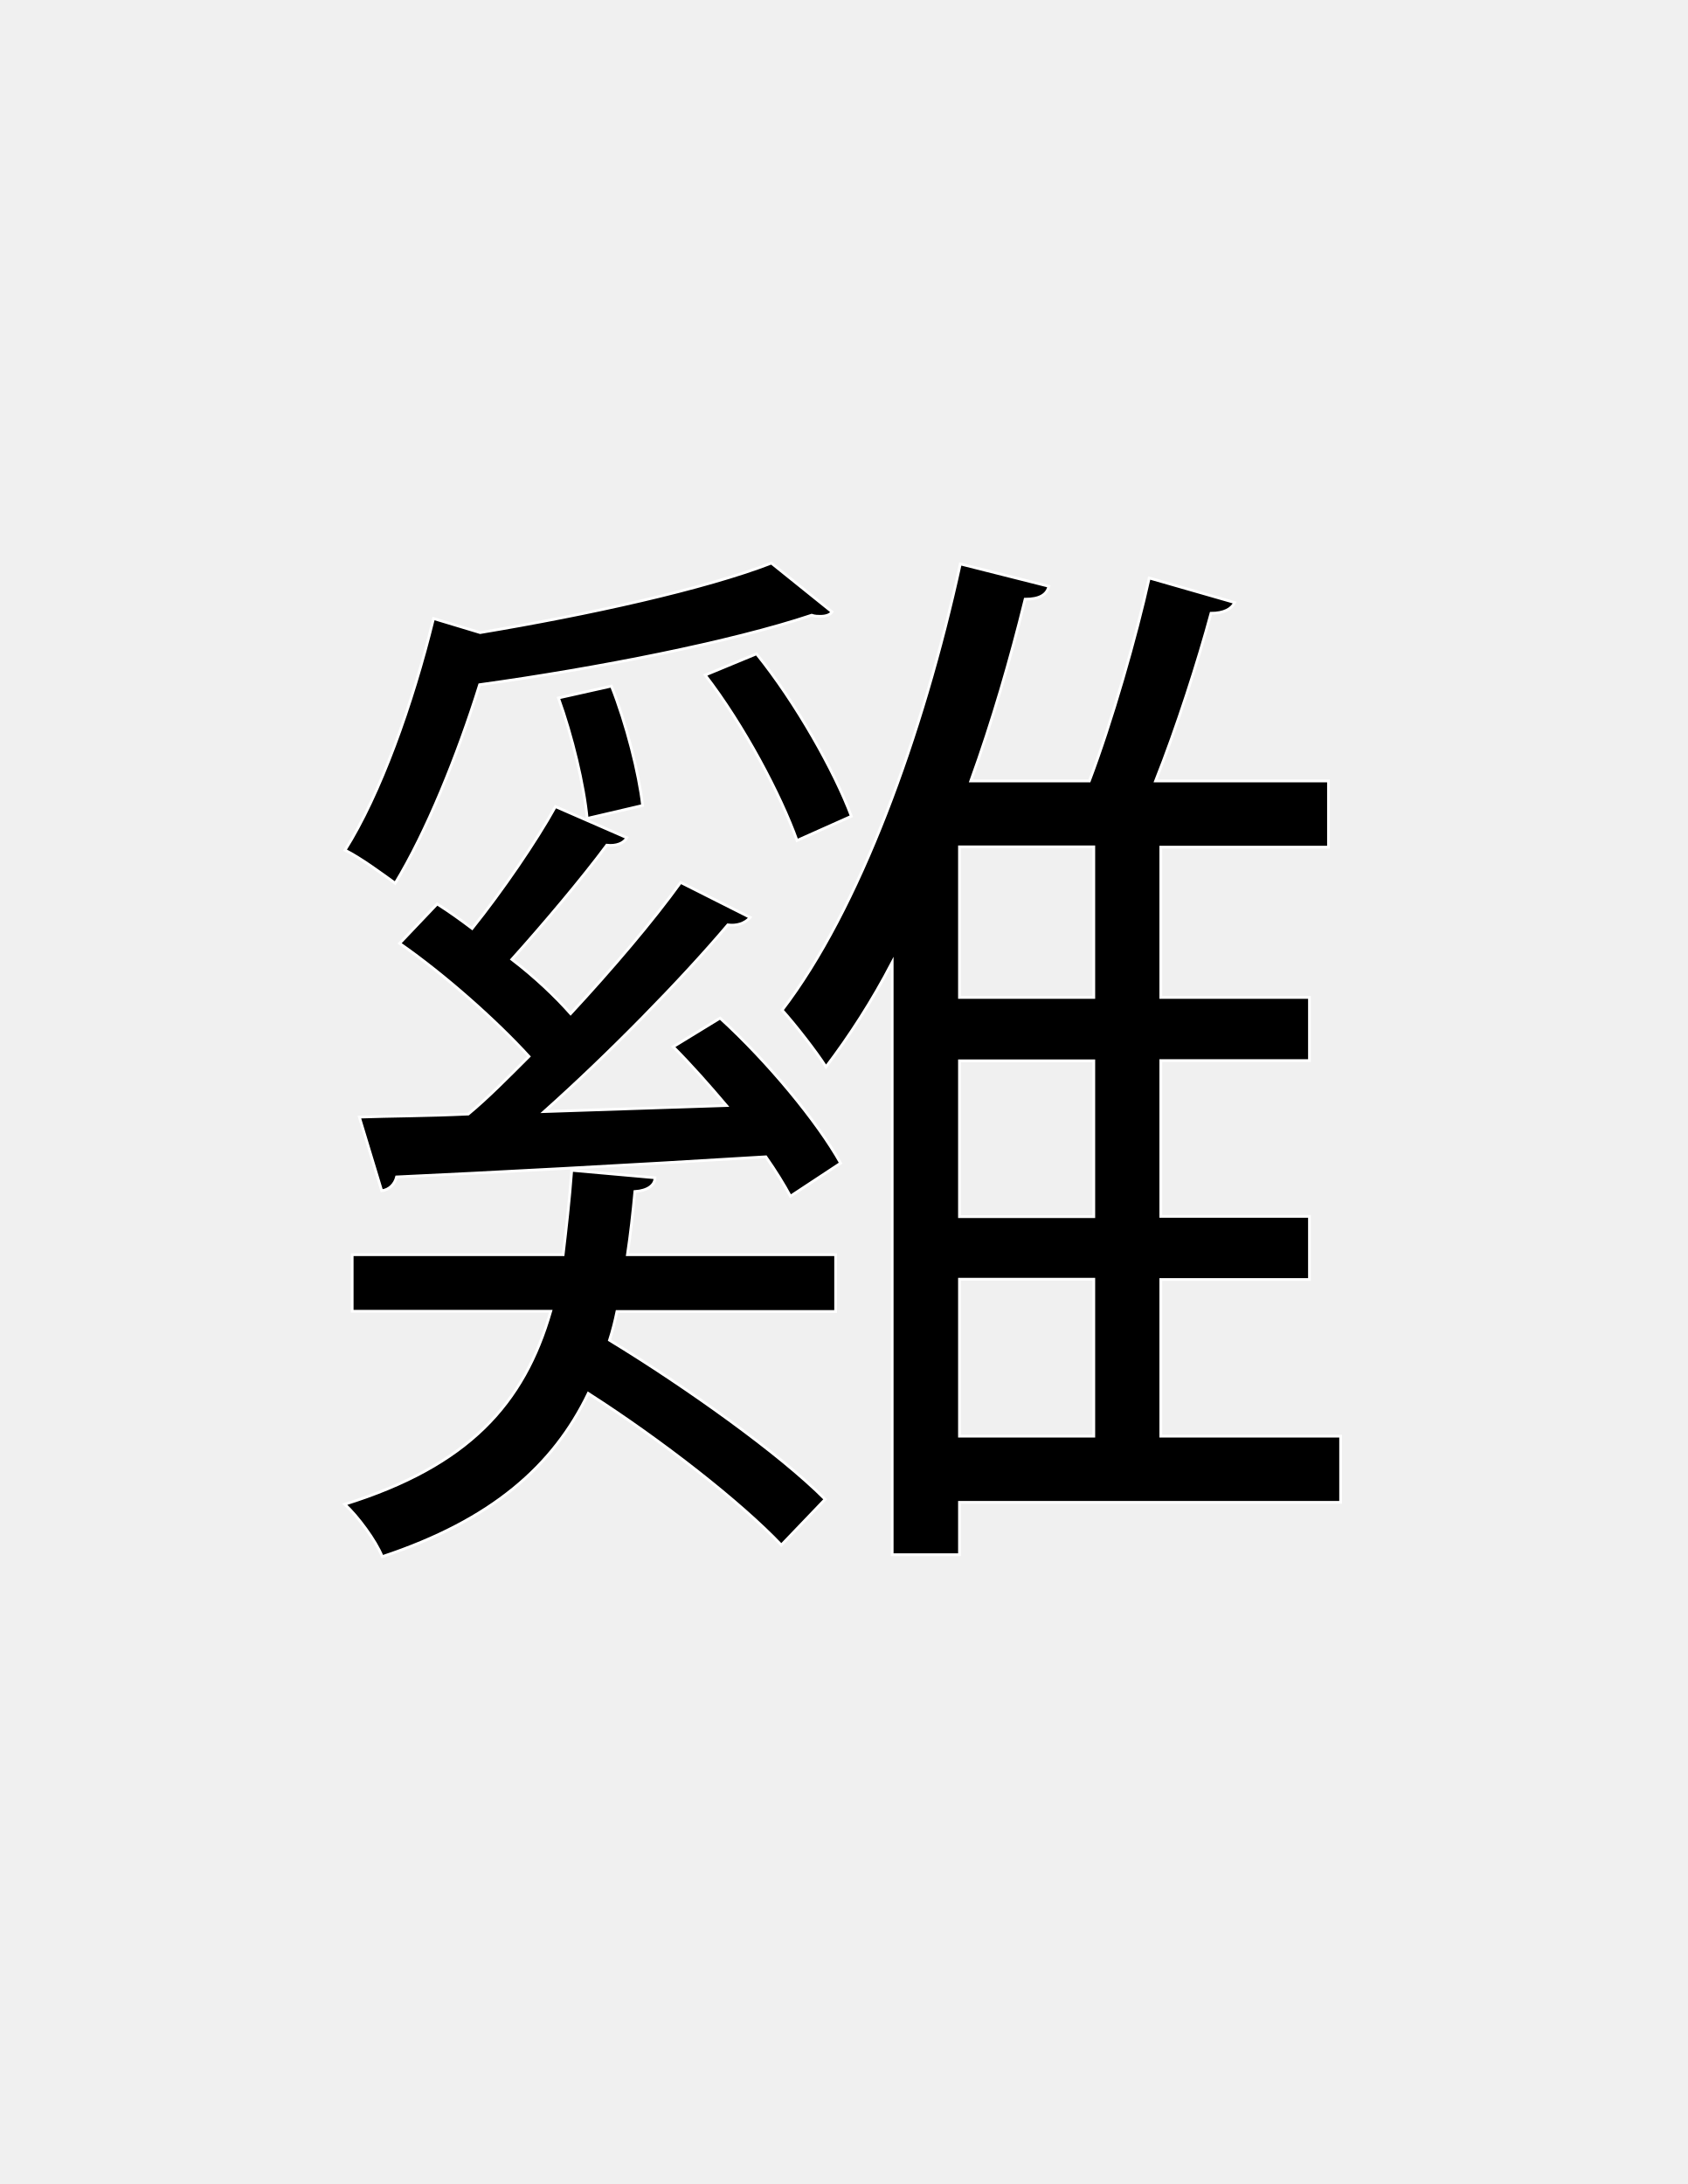
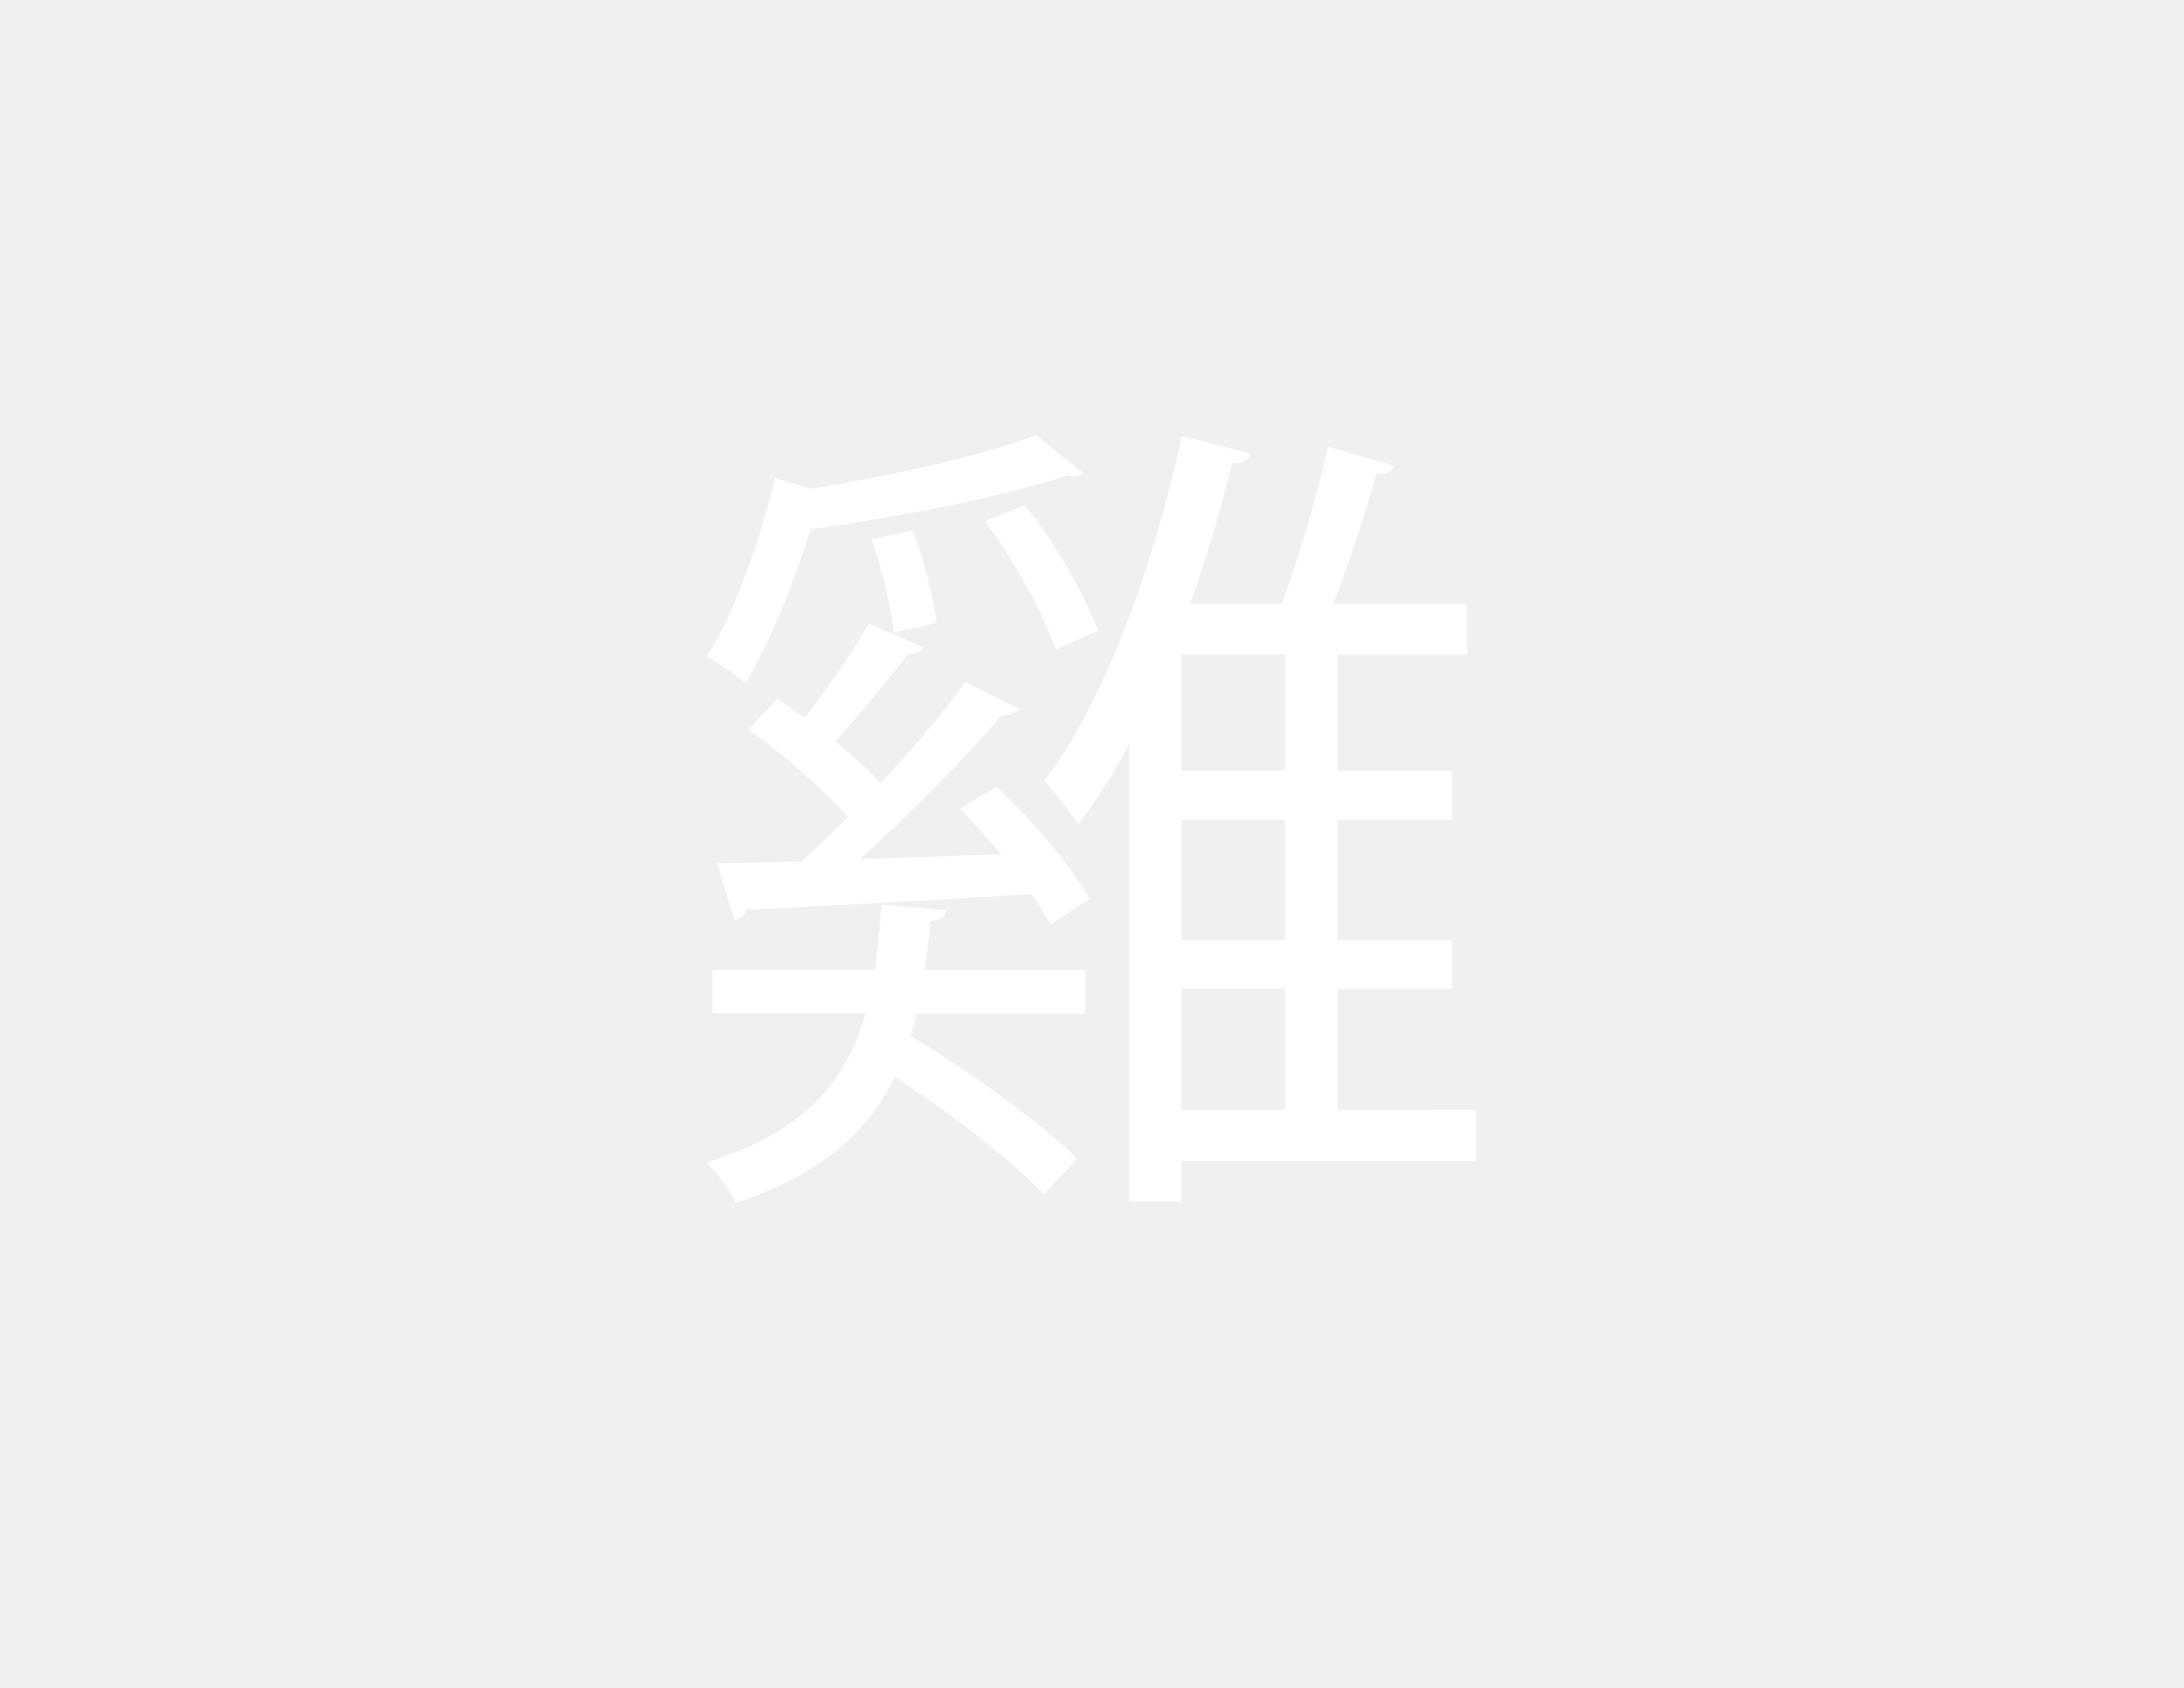
- <svg xmlns="http://www.w3.org/2000/svg" version="1.1" id="Layer_1" x="0px" y="0px" viewBox="0 0 612 792" enable-background="new 0 0 612 792" xml:space="preserve">
-   <path stroke="#FFFFFF" stroke-miterlimit="10" d="M204.2,455c1.1-9.3,2.3-19.7,3.1-30.6l30.2,2.7c0,2.7-2.7,4.7-7.3,5  c-0.7,7.7-1.6,15.5-2.7,22.9h75.5v20.6h-79.3c-0.7,3.4-1.6,7-2.7,10.4c27.9,17,61.6,41,78.2,57.7l-15.9,16.6  c-14.7-15.5-43.3-37.9-70-55c-12.7,26.3-34.9,46-74.7,59.2c-2.3-5.8-8.9-14.7-13.6-19c44.9-14,65-36.4,74.7-70h-72V455H204.2  L204.2,455z M174.1,229.4c39.5-6.6,81.6-15.9,105.6-25.2l22,17.7c-0.7,1.1-2.3,1.6-4.3,1.6c-0.7,0-2,0-3.1-0.4  c-29,9.7-77.8,19.3-120.4,25.2c-8.1,25.9-19.3,53.4-30.6,72c-4.7-3.4-12.7-9.3-18.2-12c12.7-20.1,24.4-52.6,32.1-84L174.1,229.4  L174.1,229.4z M263.4,400.9c-6.2-7.3-12.7-14.7-19.3-21.3l17-10.4c17.4,15.9,35.3,37.6,43.7,52.6l-18.2,12  c-2.3-4.3-5.4-9.3-8.9-14.3c-50.3,3.1-101.5,5.8-133.9,7.3c-0.7,2.7-2.7,4.7-5.4,5l-8.1-26.7c11.3-0.4,24.7-0.4,39.5-1.1  c7-5.8,14.3-13.2,22-20.9c-11.6-12.7-30.2-29.4-46.9-41l13.6-14.3c4.3,2.7,8.6,5.8,12.7,8.9c10.9-13.6,23.3-31.7,30.2-44.2  l25.9,11.3c-1.1,2-3.9,3.1-7.3,2.7c-8.9,12-22.9,28.6-34.4,41.4c8.6,6.6,15.9,13.6,21.3,19.7c15.1-16.3,29.9-33.7,39.9-47.6  l25.2,12.7c-2,2.3-5,3.1-8.1,2.7c-17,20.1-43.3,46.9-66.6,67.7L263.4,400.9L263.4,400.9z M221.7,248.8c5.4,13.6,10,31.7,11.3,43.3  l-20.1,4.7c-1.1-12-5.4-29.9-10.4-43.7L221.7,248.8z M289,304.8c-5.8-16.3-19.3-41.9-33.3-60l18.6-7.7  c14.3,17.7,28.3,42.6,34.4,58.9L289,304.8z M486.1,520.8v24H347.9v19h-24.4V349c-7.3,14-15.5,26.7-24,37.9  c-3.4-5.4-11.3-15.5-15.9-20.6c27.9-36.4,51-99.5,64.6-161.8l32.1,8.1c-0.7,3.1-3.4,4.7-8.6,4.7c-5.4,22-12,44.6-19.7,65.9h43  c8.1-21.3,17-52.3,21.7-73.6l31,8.9c-1.1,2.3-3.9,3.9-8.6,3.9c-4.7,17.4-12.4,41.4-20.1,60.8h62.7v24h-60.8v54.5h53.9v22.9h-53.9  v56.5h53.9v22.9h-53.9v56.8H486.1L486.1,520.8z M396.6,361.7v-54.6h-48.7v54.6H396.6z M396.6,441.2v-56.5h-48.7v56.5H396.6z   M347.9,463.9v56.9h48.7v-56.9H347.9z" />
+ <svg xmlns="http://www.w3.org/2000/svg" version="1.1" id="Layer_1" x="0px" y="0px" viewBox="0 0 792 612" enable-background="new 0 0 792 612" xml:space="preserve">
+   <path fill="#FFFFFF" d="M317.3,351.6c0.9-7.2,1.8-15.2,2.4-23.6l23.3,2.1c0,2.1-2.1,3.6-5.6,3.9c-0.5,6-1.2,12-2.1,17.7h58.3v15.9  h-61.3c-0.5,2.6-1.2,5.4-2.1,8c21.6,13.1,47.6,31.7,60.4,44.6L378.5,433c-11.4-12-33.5-29.3-54.1-42.5c-9.8,20.3-27,35.5-57.7,45.7  c-1.8-4.5-6.9-11.4-10.5-14.7c34.7-10.8,50.2-28.1,57.7-54.1h-55.6v-15.8H317.3L317.3,351.6z M294.1,177.3  c30.5-5.1,63.1-12.3,81.6-19.5l17,13.7c-0.5,0.9-1.8,1.2-3.3,1.2c-0.5,0-1.5,0-2.4-0.3c-22.4,7.5-60.1,14.9-93,19.5  c-6.3,20-14.9,41.3-23.6,55.6c-3.6-2.6-9.8-7.2-14.1-9.3c9.8-15.5,18.9-40.6,24.8-64.9L294.1,177.3L294.1,177.3z M363.1,309.8  c-4.8-5.6-9.8-11.4-14.9-16.5l13.1-8c13.4,12.3,27.3,29.1,33.8,40.6l-14.1,9.3c-1.8-3.3-4.2-7.2-6.9-11  c-38.9,2.4-78.4,4.5-103.5,5.6c-0.5,2.1-2.1,3.6-4.2,3.9l-6.3-20.6c8.7-0.3,19.1-0.3,30.5-0.8c5.4-4.5,11-10.2,17-16.1  c-9-9.8-23.3-22.7-36.2-31.7l10.5-11.1c3.3,2.1,6.6,4.5,9.8,6.9c8.4-10.5,18-24.5,23.3-34.2l20,8.7c-0.9,1.5-3,2.4-5.6,2.1  c-6.9,9.3-17.7,22.1-26.6,32c6.6,5.1,12.3,10.5,16.5,15.2c11.7-12.6,23.1-26,30.8-36.8l19.5,9.8c-1.5,1.8-3.9,2.4-6.3,2.1  c-13.1,15.5-33.5,36.2-51.5,52.3L363.1,309.8L363.1,309.8z M330.9,192.3c4.2,10.5,7.7,24.5,8.7,33.5l-15.5,3.6  c-0.9-9.3-4.2-23.1-8-33.8L330.9,192.3z M382.9,235.5c-4.5-12.6-14.9-32.4-25.7-46.4l14.4-5.9c11.1,13.7,21.9,32.9,26.6,45.5  L382.9,235.5z M535.2,402.4V421H428.4v14.7h-18.9v-166c-5.6,10.8-12,20.6-18.5,29.3c-2.6-4.2-8.7-12-12.3-15.9  c21.6-28.1,39.4-76.9,49.9-125l24.8,6.3c-0.5,2.4-2.6,3.6-6.6,3.6c-4.2,17-9.3,34.5-15.2,50.9h33.2c6.3-16.5,13.1-40.4,16.8-56.9  l24,6.9c-0.9,1.8-3,3-6.6,3c-3.6,13.4-9.6,32-15.5,47h48.5v18.5h-47v42.1h41.6v17.7h-41.6v43.7h41.6v17.7h-41.6v43.9L535.2,402.4  L535.2,402.4z M466,279.5v-42.2h-37.6v42.2H466z M466,340.9v-43.7h-37.6v43.7H466z M428.4,358.5v44H466v-44H428.4z" />
</svg>
